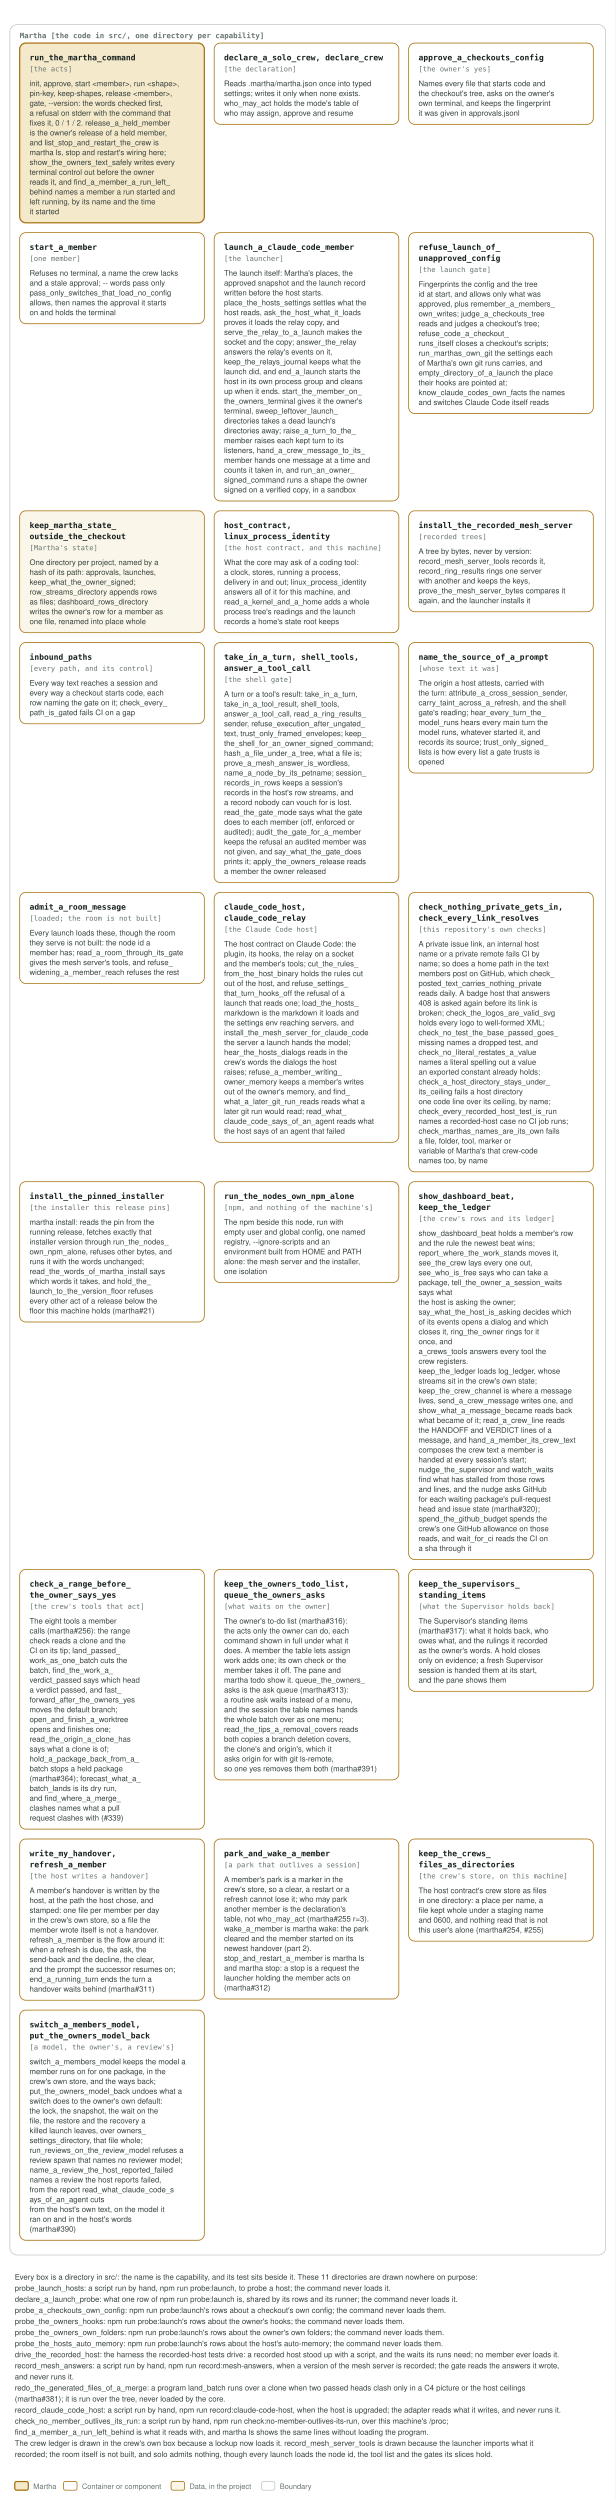
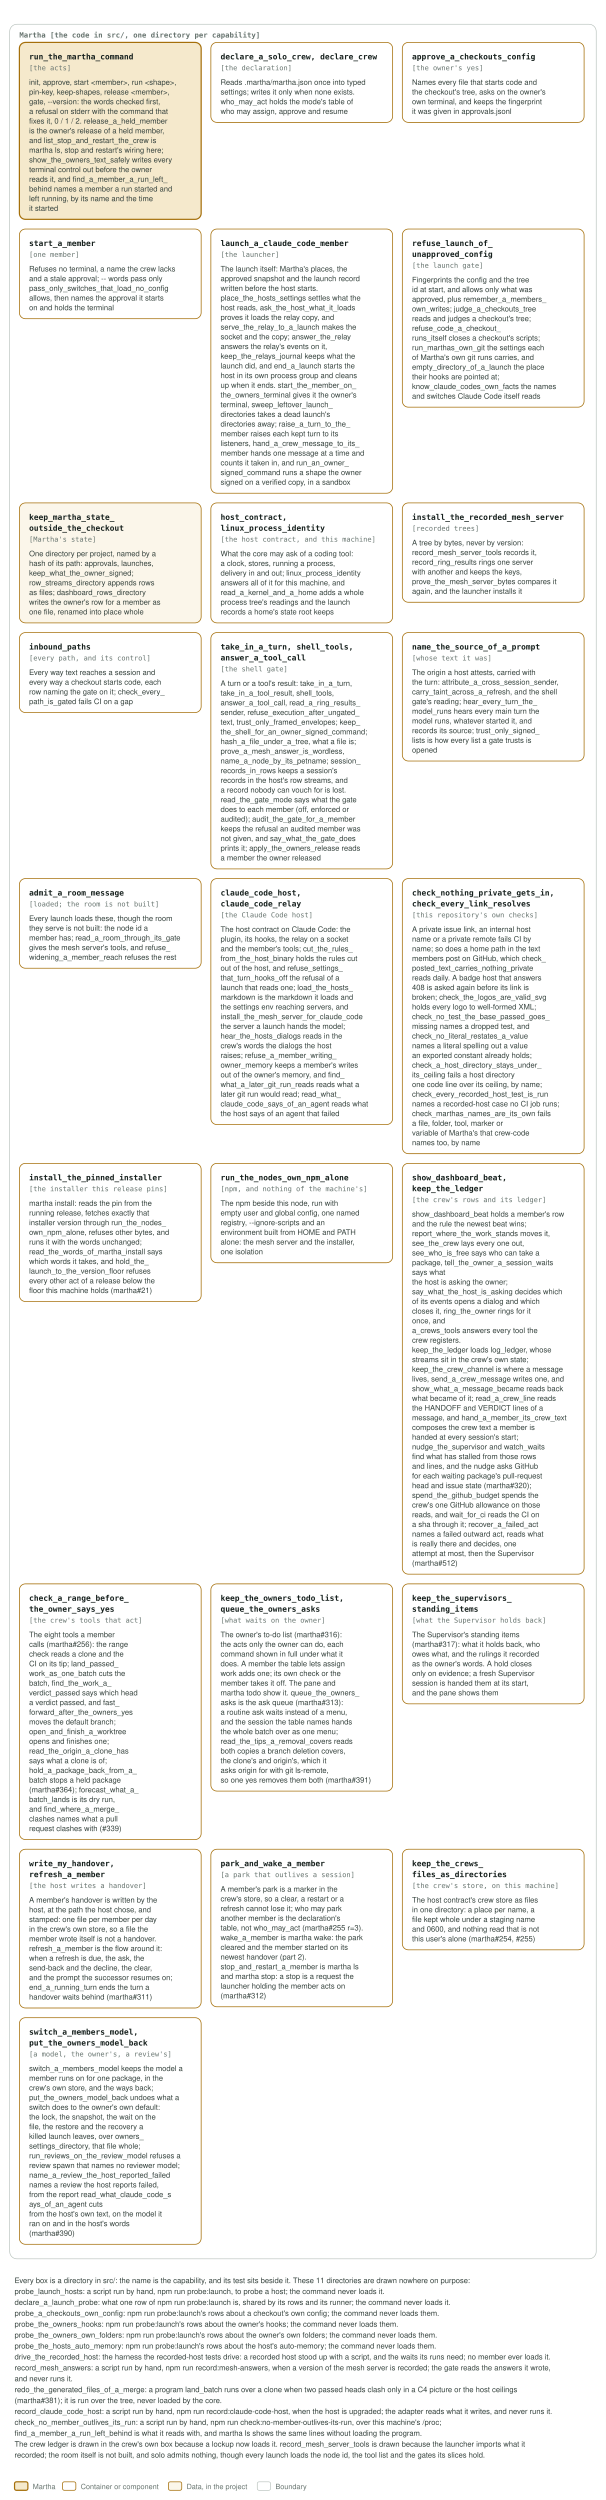
- <svg xmlns="http://www.w3.org/2000/svg" viewBox="0 0 1000 4062" role="img" aria-label="Martha components">
+ <svg xmlns="http://www.w3.org/2000/svg" viewBox="0 0 1000 4126" role="img" aria-label="Martha components">
  <style>
.t-name { font-family: "Atkinson Hyperlegible", "Segoe UI", system-ui, -apple-system, Helvetica, Arial, sans-serif; font-size: 15px; font-weight: 700; }
.t-desc { font-family: "Atkinson Hyperlegible", "Segoe UI", system-ui, -apple-system, Helvetica, Arial, sans-serif; font-size: 12.5px; }
.t-rel { font-family: "Atkinson Hyperlegible", "Segoe UI", system-ui, -apple-system, Helvetica, Arial, sans-serif; font-size: 11.5px; paint-order: stroke; stroke-width: 4px; stroke-linejoin: round; }
.t-code { font-family: "JetBrains Mono", ui-monospace, Menlo, Consolas, monospace; font-size: 13px; font-weight: 600; }
.t-type { font-family: "JetBrains Mono", ui-monospace, Menlo, Consolas, monospace; font-size: 11.5px; }
.t-bound { font-family: "JetBrains Mono", ui-monospace, Menlo, Consolas, monospace; font-size: 12px; font-weight: 600; }
.t-leg { font-family: "Atkinson Hyperlegible", "Segoe UI", system-ui, -apple-system, Helvetica, Arial, sans-serif; font-size: 12px; }
.edge { fill: none; stroke-width: 1.25; }
.edge-team { fill: none; stroke-width: 1.25; stroke-dasharray: 5 4; }
.bg { fill: #FFFFFF; }
.b-sys { fill: #F5E9CC; stroke: #A56F0A; stroke-width: 2; }
.b-per { fill: #E3EBF2; stroke: #3B5B7A; stroke-width: 1.25; }
.b-mac { fill: #E6E4EE; stroke: #5E5A78; stroke-width: 1.25; stroke-dasharray: 5 4; }
.b-ext { fill: #ECEFED; stroke: #8A9791; stroke-width: 1.25; }
.b-cmp { fill: #FFFFFF; stroke: #A56F0A; stroke-width: 1.25; }
.b-dat { fill: #FBF6EA; stroke: #A56F0A; stroke-width: 1.25; }
.b-team { fill: #FFFFFF; stroke: #5E5A78; stroke-width: 1.25; stroke-dasharray: 5 4; }
.b-later { fill: #F3F4F3; stroke: #8A9791; stroke-width: 1.25; stroke-dasharray: 5 4; }
.bound { fill: none; stroke: #B3BDB8; stroke-width: 1; }
.head { fill: #3B5B7A; }
.t-name, .t-code { fill: #16201D; }
.t-type, .t-bound, .t-leg { fill: #66736E; }
.t-desc { fill: #34413C; }
.t-rel { fill: #66736E; stroke: #FFFFFF; }
.edge, .edge-team { stroke: #8A9791; }
.arrowhead { fill: #8A9791; }
@media (prefers-color-scheme: dark) {
.bg { fill: #171F1C; }
.b-sys { fill: #3A2E13; stroke: #E3AA3C; }
.b-per { fill: #1D2A36; stroke: #8EB4D8; }
.b-mac { fill: #26243A; stroke: #A9A4C8; }
.b-ext { fill: #1C2421; stroke: #7D8B85; }
.b-cmp { fill: #171F1C; stroke: #E3AA3C; }
.b-dat { fill: #2A2414; stroke: #E3AA3C; }
.b-team { fill: #171F1C; stroke: #A9A4C8; }
.b-later { fill: #1C2421; stroke: #7D8B85; }
.bound { stroke: #4A5752; }
.head { fill: #8EB4D8; }
.t-name, .t-code { fill: #E6ECE9; }
.t-type, .t-bound, .t-leg { fill: #93A09A; }
.t-desc { fill: #C3CDC8; }
.t-rel { fill: #93A09A; stroke: #171F1C; }
.edge, .edge-team { stroke: #7D8B85; }
.arrowhead { fill: #7D8B85; }
}
</style>
  <defs>
    <marker id="a" viewBox="0 0 10 10" refX="9" refY="5" markerWidth="7" markerHeight="7" orient="auto-start-reverse">
      <path class="arrowhead" d="M0 0L10 5L0 10z" />
    </marker>
  </defs>
-   <rect class="bg" x="0" y="0" width="1000" height="4062" />
+   <rect class="bg" x="0" y="0" width="1000" height="4126" />
  <rect class="b-sys" x="32" y="70" width="300" height="292" rx="10" />
  <text class="t-code" x="48" y="98">run_the_martha_command</text>
  <text class="t-type" x="48" y="116">[the acts]</text>
  <text class="t-desc" x="48" y="140">init, approve, start &lt;member&gt;, run &lt;shape&gt;,</text>
  <text class="t-desc" x="48" y="156">pin-key, keep-shapes, release &lt;member&gt;,</text>
  <text class="t-desc" x="48" y="172">gate, --version: the words checked first,</text>
  <text class="t-desc" x="48" y="188">a refusal on stderr with the command that</text>
  <text class="t-desc" x="48" y="204">fixes it, 0 / 1 / 2. release_a_held_member</text>
  <text class="t-desc" x="48" y="220">is the owner's release of a held member,</text>
  <text class="t-desc" x="48" y="236">and list_stop_and_restart_the_crew is</text>
  <text class="t-desc" x="48" y="252">martha ls, stop and restart's wiring here;</text>
  <text class="t-desc" x="48" y="268">show_the_owners_text_safely writes every</text>
  <text class="t-desc" x="48" y="284">terminal control out before the owner</text>
  <text class="t-desc" x="48" y="300">reads it, and find_a_member_a_run_left_</text>
  <text class="t-desc" x="48" y="316">behind names a member a run started and</text>
  <text class="t-desc" x="48" y="332">left running, by its name and the time</text>
  <text class="t-desc" x="48" y="348">it started</text>
  <rect class="b-cmp" x="348" y="70" width="300" height="132" rx="10" />
  <text class="t-code" x="364" y="98">declare_a_solo_crew, declare_crew</text>
  <text class="t-type" x="364" y="116">[the declaration]</text>
  <text class="t-desc" x="364" y="140">Reads .martha/martha.json once into typed</text>
  <text class="t-desc" x="364" y="156">settings; writes it only when none exists.</text>
  <text class="t-desc" x="364" y="172">who_may_act holds the mode's table of</text>
  <text class="t-desc" x="364" y="188">who may assign, approve and resume</text>
  <rect class="b-cmp" x="664" y="70" width="300" height="132" rx="10" />
  <text class="t-code" x="680" y="98">approve_a_checkouts_config</text>
  <text class="t-type" x="680" y="116">[the owner's yes]</text>
  <text class="t-desc" x="680" y="140">Names every file that starts code and</text>
  <text class="t-desc" x="680" y="156">the checkout's tree, asks on the owner's</text>
  <text class="t-desc" x="680" y="172">own terminal, and keeps the fingerprint</text>
  <text class="t-desc" x="680" y="188">it was given in approvals.jsonl</text>
  <rect class="b-cmp" x="32" y="378" width="300" height="148" rx="10" />
  <text class="t-code" x="48" y="406">start_a_member</text>
  <text class="t-type" x="48" y="424">[one member]</text>
  <text class="t-desc" x="48" y="448">Refuses no terminal, a name the crew lacks</text>
  <text class="t-desc" x="48" y="464">and a stale approval; -- words pass only</text>
  <text class="t-desc" x="48" y="480">pass_only_switches_that_load_no_config</text>
  <text class="t-desc" x="48" y="496">allows, then names the approval it starts</text>
  <text class="t-desc" x="48" y="512">on and holds the terminal</text>
  <rect class="b-cmp" x="348" y="378" width="300" height="436" rx="10" />
  <text class="t-code" x="364" y="406">launch_a_claude_code_member</text>
  <text class="t-type" x="364" y="424">[the launcher]</text>
  <text class="t-desc" x="364" y="448">The launch itself: Martha's places, the</text>
  <text class="t-desc" x="364" y="464">approved snapshot and the launch record</text>
  <text class="t-desc" x="364" y="480">written before the host starts.</text>
  <text class="t-desc" x="364" y="496">place_the_hosts_settings settles what the</text>
  <text class="t-desc" x="364" y="512">host reads, ask_the_host_what_it_loads</text>
  <text class="t-desc" x="364" y="528">proves it loads the relay copy, and</text>
  <text class="t-desc" x="364" y="544">serve_the_relay_to_a_launch makes the</text>
  <text class="t-desc" x="364" y="560">socket and the copy; answer_the_relay</text>
  <text class="t-desc" x="364" y="576">answers the relay's events on it,</text>
  <text class="t-desc" x="364" y="592">keep_the_relays_journal keeps what the</text>
  <text class="t-desc" x="364" y="608">launch did, and end_a_launch starts the</text>
  <text class="t-desc" x="364" y="624">host in its own process group and cleans</text>
  <text class="t-desc" x="364" y="640">up when it ends. start_the_member_on_</text>
  <text class="t-desc" x="364" y="656">the_owners_terminal gives it the owner's</text>
  <text class="t-desc" x="364" y="672">terminal, sweep_leftover_launch_</text>
  <text class="t-desc" x="364" y="688">directories takes a dead launch's</text>
  <text class="t-desc" x="364" y="704">directories away; raise_a_turn_to_the_</text>
  <text class="t-desc" x="364" y="720">member raises each kept turn to its</text>
  <text class="t-desc" x="364" y="736">listeners, hand_a_crew_message_to_its_</text>
  <text class="t-desc" x="364" y="752">member hands one message at a time and</text>
  <text class="t-desc" x="364" y="768">counts it taken in, and run_an_owner_</text>
  <text class="t-desc" x="364" y="784">signed_command runs a shape the owner</text>
  <text class="t-desc" x="364" y="800">signed on a verified copy, in a sandbox</text>
  <rect class="b-cmp" x="664" y="378" width="300" height="294" rx="10" />
  <text class="t-code" x="680" y="406">refuse_launch_of_</text>
  <text class="t-code" x="680" y="424">unapproved_config</text>
  <text class="t-type" x="680" y="442">[the launch gate]</text>
  <text class="t-desc" x="680" y="466">Fingerprints the config and the tree</text>
  <text class="t-desc" x="680" y="482">id at start, and allows only what was</text>
  <text class="t-desc" x="680" y="498">approved, plus remember_a_members_</text>
  <text class="t-desc" x="680" y="514">own_writes; judge_a_checkouts_tree</text>
  <text class="t-desc" x="680" y="530">reads and judges a checkout's tree;</text>
  <text class="t-desc" x="680" y="546">refuse_code_a_checkout_</text>
  <text class="t-desc" x="680" y="562">runs_itself closes a checkout's scripts;</text>
  <text class="t-desc" x="680" y="578">run_marthas_own_git the settings each</text>
  <text class="t-desc" x="680" y="594">of Martha's own git runs carries, and</text>
  <text class="t-desc" x="680" y="610">empty_directory_of_a_launch the place</text>
  <text class="t-desc" x="680" y="626">their hooks are pointed at;</text>
  <text class="t-desc" x="680" y="642">know_claude_codes_own_facts the names</text>
  <text class="t-desc" x="680" y="658">and switches Claude Code itself reads</text>
  <rect class="b-dat" x="32" y="830" width="300" height="198" rx="10" />
  <text class="t-code" x="48" y="858">keep_martha_state_</text>
  <text class="t-code" x="48" y="876">outside_the_checkout</text>
  <text class="t-type" x="48" y="894">[Martha's state]</text>
  <text class="t-desc" x="48" y="918">One directory per project, named by a</text>
  <text class="t-desc" x="48" y="934">hash of its path: approvals, launches,</text>
  <text class="t-desc" x="48" y="950">keep_what_the_owner_signed;</text>
  <text class="t-desc" x="48" y="966">row_streams_directory appends rows</text>
  <text class="t-desc" x="48" y="982">as files; dashboard_rows_directory</text>
  <text class="t-desc" x="48" y="998">writes the owner's row for a member as</text>
  <text class="t-desc" x="48" y="1014">one file, renamed into place whole</text>
  <rect class="b-cmp" x="348" y="830" width="300" height="198" rx="10" />
  <text class="t-code" x="364" y="858">host_contract,</text>
  <text class="t-code" x="364" y="876">linux_process_identity</text>
  <text class="t-type" x="364" y="894">[the host contract, and this machine]</text>
  <text class="t-desc" x="364" y="918">What the core may ask of a coding tool:</text>
  <text class="t-desc" x="364" y="934">a clock, stores, running a process,</text>
  <text class="t-desc" x="364" y="950">delivery in and out; linux_process_identity</text>
  <text class="t-desc" x="364" y="966">answers all of it for this machine, and</text>
  <text class="t-desc" x="364" y="982">read_a_kernel_and_a_home adds a whole</text>
  <text class="t-desc" x="364" y="998">process tree's readings and the launch</text>
  <text class="t-desc" x="364" y="1014">records a home's state root keeps</text>
  <rect class="b-cmp" x="664" y="830" width="300" height="164" rx="10" />
  <text class="t-code" x="680" y="858">install_the_recorded_mesh_server</text>
  <text class="t-type" x="680" y="876">[recorded trees]</text>
  <text class="t-desc" x="680" y="900">A tree by bytes, never by version:</text>
  <text class="t-desc" x="680" y="916">record_mesh_server_tools records it,</text>
  <text class="t-desc" x="680" y="932">record_ring_results rings one server</text>
  <text class="t-desc" x="680" y="948">with another and keeps the keys,</text>
  <text class="t-desc" x="680" y="964">prove_the_mesh_server_bytes compares it</text>
  <text class="t-desc" x="680" y="980">again, and the launcher installs it</text>
  <rect class="b-cmp" x="32" y="1044" width="300" height="132" rx="10" />
  <text class="t-code" x="48" y="1072">inbound_paths</text>
  <text class="t-type" x="48" y="1090">[every path, and its control]</text>
  <text class="t-desc" x="48" y="1114">Every way text reaches a session and</text>
  <text class="t-desc" x="48" y="1130">every way a checkout starts code, each</text>
  <text class="t-desc" x="48" y="1146">row naming the gate on it; check_every_</text>
  <text class="t-desc" x="48" y="1162">path_is_gated fails CI on a gap</text>
  <rect class="b-cmp" x="348" y="1044" width="300" height="390" rx="10" />
  <text class="t-code" x="364" y="1072">take_in_a_turn, shell_tools,</text>
  <text class="t-code" x="364" y="1090">answer_a_tool_call</text>
  <text class="t-type" x="364" y="1108">[the shell gate]</text>
  <text class="t-desc" x="364" y="1132">A turn or a tool's result: take_in_a_turn,</text>
  <text class="t-desc" x="364" y="1148">take_in_a_tool_result, shell_tools,</text>
  <text class="t-desc" x="364" y="1164">answer_a_tool_call, read_a_ring_results_</text>
  <text class="t-desc" x="364" y="1180">sender, refuse_execution_after_ungated_</text>
  <text class="t-desc" x="364" y="1196">text, trust_only_framed_envelopes; keep_</text>
  <text class="t-desc" x="364" y="1212">the_shell_for_an_owner_signed_command;</text>
  <text class="t-desc" x="364" y="1228">hash_a_file_under_a_tree, what a file is;</text>
  <text class="t-desc" x="364" y="1244">prove_a_mesh_answer_is_wordless,</text>
  <text class="t-desc" x="364" y="1260">name_a_node_by_its_petname; session_</text>
  <text class="t-desc" x="364" y="1276">records_in_rows keeps a session's</text>
  <text class="t-desc" x="364" y="1292">records in the host's row streams, and</text>
  <text class="t-desc" x="364" y="1308">a record nobody can vouch for is lost.</text>
  <text class="t-desc" x="364" y="1324">read_the_gate_mode says what the gate</text>
  <text class="t-desc" x="364" y="1340">does to each member (off, enforced or</text>
  <text class="t-desc" x="364" y="1356">audited); audit_the_gate_for_a_member</text>
  <text class="t-desc" x="364" y="1372">keeps the refusal an audited member was</text>
  <text class="t-desc" x="364" y="1388">not given, and say_what_the_gate_does</text>
  <text class="t-desc" x="364" y="1404">prints it; apply_the_owners_release reads</text>
  <text class="t-desc" x="364" y="1420">a member the owner released</text>
  <rect class="b-cmp" x="664" y="1044" width="300" height="212" rx="10" />
  <text class="t-code" x="680" y="1072">name_the_source_of_a_prompt</text>
  <text class="t-type" x="680" y="1090">[whose text it was]</text>
  <text class="t-desc" x="680" y="1114">The origin a host attests, carried with</text>
  <text class="t-desc" x="680" y="1130">the turn: attribute_a_cross_session_sender,</text>
  <text class="t-desc" x="680" y="1146">carry_taint_across_a_refresh, and the shell</text>
  <text class="t-desc" x="680" y="1162">gate's reading; hear_every_turn_the_</text>
  <text class="t-desc" x="680" y="1178">model_runs hears every main turn the</text>
  <text class="t-desc" x="680" y="1194">model runs, whatever started it, and</text>
  <text class="t-desc" x="680" y="1210">records its source; trust_only_signed_</text>
  <text class="t-desc" x="680" y="1226">lists is how every list a gate trusts is</text>
  <text class="t-desc" x="680" y="1242">opened</text>
  <rect class="b-cmp" x="32" y="1450" width="300" height="148" rx="10" />
  <text class="t-code" x="48" y="1478">admit_a_room_message</text>
  <text class="t-type" x="48" y="1496">[loaded; the room is not built]</text>
  <text class="t-desc" x="48" y="1520">Every launch loads these, though the room</text>
  <text class="t-desc" x="48" y="1536">they serve is not built: the node id a</text>
  <text class="t-desc" x="48" y="1552">member has; read_a_room_through_its_gate</text>
  <text class="t-desc" x="48" y="1568">gives the mesh server's tools, and refuse_</text>
  <text class="t-desc" x="48" y="1584">widening_a_member_reach refuses the rest</text>
  <rect class="b-cmp" x="348" y="1450" width="300" height="406" rx="10" />
  <text class="t-code" x="364" y="1478">claude_code_host,</text>
  <text class="t-code" x="364" y="1496">claude_code_relay</text>
  <text class="t-type" x="364" y="1514">[the Claude Code host]</text>
  <text class="t-desc" x="364" y="1538">The host contract on Claude Code: the</text>
  <text class="t-desc" x="364" y="1554">plugin, its hooks, the relay on a socket</text>
  <text class="t-desc" x="364" y="1570">and the member's tools; cut_the_rules_</text>
  <text class="t-desc" x="364" y="1586">from_the_host_binary holds the rules cut</text>
  <text class="t-desc" x="364" y="1602">out of the host, and refuse_settings_</text>
  <text class="t-desc" x="364" y="1618">that_turn_hooks_off the refusal of a</text>
  <text class="t-desc" x="364" y="1634">launch that reads one; load_the_hosts_</text>
  <text class="t-desc" x="364" y="1650">markdown is the markdown it loads and</text>
  <text class="t-desc" x="364" y="1666">the settings env reaching servers, and</text>
  <text class="t-desc" x="364" y="1682">install_the_mesh_server_for_claude_code</text>
  <text class="t-desc" x="364" y="1698">the server a launch hands the model;</text>
  <text class="t-desc" x="364" y="1714">hear_the_hosts_dialogs reads in the</text>
  <text class="t-desc" x="364" y="1730">crew's words the dialogs the host</text>
  <text class="t-desc" x="364" y="1746">raises; refuse_a_member_writing_</text>
  <text class="t-desc" x="364" y="1762">owner_memory keeps a member's writes</text>
  <text class="t-desc" x="364" y="1778">out of the owner's memory, and find_</text>
  <text class="t-desc" x="364" y="1794">what_a_later_git_run_reads reads what a</text>
  <text class="t-desc" x="364" y="1810">later git run would read; read_what_</text>
  <text class="t-desc" x="364" y="1826">claude_code_says_of_an_agent reads what</text>
  <text class="t-desc" x="364" y="1842">the host says of an agent that failed</text>
  <rect class="b-cmp" x="664" y="1450" width="300" height="454" rx="10" />
  <text class="t-code" x="680" y="1478">check_nothing_private_gets_in,</text>
  <text class="t-code" x="680" y="1496">check_every_link_resolves</text>
  <text class="t-type" x="680" y="1514">[this repository's own checks]</text>
  <text class="t-desc" x="680" y="1538">A private issue link, an internal host</text>
  <text class="t-desc" x="680" y="1554">name or a private remote fails CI by</text>
  <text class="t-desc" x="680" y="1570">name; so does a home path in the text</text>
  <text class="t-desc" x="680" y="1586">members post on GitHub, which check_</text>
  <text class="t-desc" x="680" y="1602">posted_text_carries_nothing_private</text>
  <text class="t-desc" x="680" y="1618">reads daily. A badge host that answers</text>
  <text class="t-desc" x="680" y="1634">408 is asked again before its link is</text>
  <text class="t-desc" x="680" y="1650">broken; check_the_logos_are_valid_svg</text>
  <text class="t-desc" x="680" y="1666">holds every logo to well-formed XML;</text>
  <text class="t-desc" x="680" y="1682">check_no_test_the_base_passed_goes_</text>
  <text class="t-desc" x="680" y="1698">missing names a dropped test, and</text>
  <text class="t-desc" x="680" y="1714">check_no_literal_restates_a_value</text>
  <text class="t-desc" x="680" y="1730">names a literal spelling out a value</text>
  <text class="t-desc" x="680" y="1746">an exported constant already holds;</text>
  <text class="t-desc" x="680" y="1762">check_a_host_directory_stays_under_</text>
  <text class="t-desc" x="680" y="1778">its_ceiling fails a host directory</text>
  <text class="t-desc" x="680" y="1794">one code line over its ceiling, by name;</text>
  <text class="t-desc" x="680" y="1810">check_every_recorded_host_test_is_run</text>
  <text class="t-desc" x="680" y="1826">names a recorded-host case no CI job runs;</text>
  <text class="t-desc" x="680" y="1842">check_marthas_names_are_its_own fails</text>
  <text class="t-desc" x="680" y="1858">a file, folder, tool, marker or</text>
  <text class="t-desc" x="680" y="1874">variable of Martha's that crew-code</text>
  <text class="t-desc" x="680" y="1890">names too, by name</text>
  <rect class="b-cmp" x="32" y="1920" width="300" height="228" rx="10" />
  <text class="t-code" x="48" y="1948">install_the_pinned_installer</text>
  <text class="t-type" x="48" y="1966">[the installer this release pins]</text>
  <text class="t-desc" x="48" y="1990">martha install: reads the pin from the</text>
  <text class="t-desc" x="48" y="2006">running release, fetches exactly that</text>
  <text class="t-desc" x="48" y="2022">installer version through run_the_nodes_</text>
  <text class="t-desc" x="48" y="2038">own_npm_alone, refuses other bytes, and</text>
  <text class="t-desc" x="48" y="2054">runs it with the words unchanged;</text>
  <text class="t-desc" x="48" y="2070">read_the_words_of_martha_install says</text>
  <text class="t-desc" x="48" y="2086">which words it takes, and hold_the_</text>
  <text class="t-desc" x="48" y="2102">launch_to_the_version_floor refuses</text>
  <text class="t-desc" x="48" y="2118">every other act of a release below the</text>
  <text class="t-desc" x="48" y="2134">floor this machine holds (martha#21)</text>
  <rect class="b-cmp" x="348" y="1920" width="300" height="164" rx="10" />
  <text class="t-code" x="364" y="1948">run_the_nodes_own_npm_alone</text>
  <text class="t-type" x="364" y="1966">[npm, and nothing of the machine's]</text>
  <text class="t-desc" x="364" y="1990">The npm beside this node, run with</text>
  <text class="t-desc" x="364" y="2006">empty user and global config, one named</text>
  <text class="t-desc" x="364" y="2022">registry, --ignore-scripts and an</text>
  <text class="t-desc" x="364" y="2038">environment built from HOME and PATH</text>
  <text class="t-desc" x="364" y="2054">alone: the mesh server and the installer,</text>
  <text class="t-desc" x="364" y="2070">one isolation</text>
-   <rect class="b-cmp" x="664" y="1920" width="300" height="614" rx="10" />
+   <rect class="b-cmp" x="664" y="1920" width="300" height="678" rx="10" />
  <text class="t-code" x="680" y="1948">show_dashboard_beat,</text>
  <text class="t-code" x="680" y="1966">keep_the_ledger</text>
  <text class="t-type" x="680" y="1984">[the crew's rows and its ledger]</text>
  <text class="t-desc" x="680" y="2008">show_dashboard_beat holds a member's row</text>
  <text class="t-desc" x="680" y="2024">and the rule the newest beat wins;</text>
  <text class="t-desc" x="680" y="2040">report_where_the_work_stands moves it,</text>
  <text class="t-desc" x="680" y="2056">see_the_crew lays every one out,</text>
  <text class="t-desc" x="680" y="2072">see_who_is_free says who can take a</text>
  <text class="t-desc" x="680" y="2088">package, tell_the_owner_a_session_waits</text>
  <text class="t-desc" x="680" y="2104">says what</text>
  <text class="t-desc" x="680" y="2120">the host is asking the owner;</text>
  <text class="t-desc" x="680" y="2136">say_what_the_host_is_asking decides which</text>
  <text class="t-desc" x="680" y="2152">of its events opens a dialog and which</text>
  <text class="t-desc" x="680" y="2168">closes it, ring_the_owner rings for it</text>
  <text class="t-desc" x="680" y="2184">once, and</text>
  <text class="t-desc" x="680" y="2200">a_crews_tools answers every tool the</text>
  <text class="t-desc" x="680" y="2216">crew registers.</text>
  <text class="t-desc" x="680" y="2232">keep_the_ledger loads log_ledger, whose</text>
  <text class="t-desc" x="680" y="2248">streams sit in the crew's own state;</text>
  <text class="t-desc" x="680" y="2264">keep_the_crew_channel is where a message</text>
  <text class="t-desc" x="680" y="2280">lives, send_a_crew_message writes one, and</text>
  <text class="t-desc" x="680" y="2296">show_what_a_message_became reads back</text>
  <text class="t-desc" x="680" y="2312">what became of it; read_a_crew_line reads</text>
  <text class="t-desc" x="680" y="2328">the HANDOFF and VERDICT lines of a</text>
  <text class="t-desc" x="680" y="2344">message, and hand_a_member_its_crew_text</text>
  <text class="t-desc" x="680" y="2360">composes the crew text a member is</text>
  <text class="t-desc" x="680" y="2376">handed at every session's start;</text>
  <text class="t-desc" x="680" y="2392">nudge_the_supervisor and watch_waits</text>
  <text class="t-desc" x="680" y="2408">find what has stalled from those rows</text>
  <text class="t-desc" x="680" y="2424">and lines, and the nudge asks GitHub</text>
  <text class="t-desc" x="680" y="2440">for each waiting package's pull-request</text>
  <text class="t-desc" x="680" y="2456">head and issue state (martha#320);</text>
  <text class="t-desc" x="680" y="2472">spend_the_github_budget spends the</text>
  <text class="t-desc" x="680" y="2488">crew's one GitHub allowance on those</text>
  <text class="t-desc" x="680" y="2504">reads, and wait_for_ci reads the CI on</text>
-   <text class="t-desc" x="680" y="2520">a sha through it</text>
-   <rect class="b-cmp" x="32" y="2550" width="300" height="422" rx="10" />
-   <text class="t-code" x="48" y="2578">check_a_range_before_</text>
-   <text class="t-code" x="48" y="2596">the_owner_says_yes</text>
-   <text class="t-type" x="48" y="2614">[the crew's tools that act]</text>
-   <text class="t-desc" x="48" y="2638">The eight tools a member</text>
-   <text class="t-desc" x="48" y="2654">calls (martha#256): the range</text>
-   <text class="t-desc" x="48" y="2670">check reads a clone and the</text>
-   <text class="t-desc" x="48" y="2686">CI on its tip; land_passed_</text>
-   <text class="t-desc" x="48" y="2702">work_as_one_batch cuts the</text>
-   <text class="t-desc" x="48" y="2718">batch, find_the_work_a_</text>
-   <text class="t-desc" x="48" y="2734">verdict_passed says which head</text>
-   <text class="t-desc" x="48" y="2750">a verdict passed, and fast_</text>
-   <text class="t-desc" x="48" y="2766">forward_after_the_owners_yes</text>
-   <text class="t-desc" x="48" y="2782">moves the default branch;</text>
-   <text class="t-desc" x="48" y="2798">open_and_finish_a_worktree</text>
-   <text class="t-desc" x="48" y="2814">opens and finishes one;</text>
-   <text class="t-desc" x="48" y="2830">read_the_origin_a_clone_has</text>
-   <text class="t-desc" x="48" y="2846">says what a clone is of;</text>
-   <text class="t-desc" x="48" y="2862">hold_a_package_back_from_a_</text>
-   <text class="t-desc" x="48" y="2878">batch stops a held package</text>
-   <text class="t-desc" x="48" y="2894">(martha#364); forecast_what_a_</text>
-   <text class="t-desc" x="48" y="2910">batch_lands is its dry run,</text>
-   <text class="t-desc" x="48" y="2926">and find_where_a_merge_</text>
-   <text class="t-desc" x="48" y="2942">clashes names what a pull</text>
-   <text class="t-desc" x="48" y="2958">request clashes with (#339)</text>
-   <rect class="b-cmp" x="348" y="2550" width="300" height="342" rx="10" />
-   <text class="t-code" x="364" y="2578">keep_the_owners_todo_list,</text>
-   <text class="t-code" x="364" y="2596">queue_the_owners_asks</text>
-   <text class="t-type" x="364" y="2614">[what waits on the owner]</text>
-   <text class="t-desc" x="364" y="2638">The owner's to-do list (martha#316):</text>
-   <text class="t-desc" x="364" y="2654">the acts only the owner can do, each</text>
-   <text class="t-desc" x="364" y="2670">command shown in full under what it</text>
-   <text class="t-desc" x="364" y="2686">does. A member the table lets assign</text>
-   <text class="t-desc" x="364" y="2702">work adds one; its own check or the</text>
-   <text class="t-desc" x="364" y="2718">member takes it off. The pane and</text>
-   <text class="t-desc" x="364" y="2734">martha todo show it. queue_the_owners_</text>
-   <text class="t-desc" x="364" y="2750">asks is the ask queue (martha#313):</text>
-   <text class="t-desc" x="364" y="2766">a routine ask waits instead of a menu,</text>
-   <text class="t-desc" x="364" y="2782">and the session the table names hands</text>
-   <text class="t-desc" x="364" y="2798">the whole batch over as one menu;</text>
-   <text class="t-desc" x="364" y="2814">read_the_tips_a_removal_covers reads</text>
-   <text class="t-desc" x="364" y="2830">both copies a branch deletion covers,</text>
-   <text class="t-desc" x="364" y="2846">the clone's and origin's, which it</text>
-   <text class="t-desc" x="364" y="2862">asks origin for with git ls-remote,</text>
-   <text class="t-desc" x="364" y="2878">so one yes removes them both (martha#391)</text>
-   <rect class="b-cmp" x="664" y="2550" width="300" height="198" rx="10" />
-   <text class="t-code" x="680" y="2578">keep_the_supervisors_</text>
-   <text class="t-code" x="680" y="2596">standing_items</text>
-   <text class="t-type" x="680" y="2614">[what the Supervisor holds back]</text>
-   <text class="t-desc" x="680" y="2638">The Supervisor's standing items</text>
-   <text class="t-desc" x="680" y="2654">(martha#317): what it holds back, who</text>
-   <text class="t-desc" x="680" y="2670">owes what, and the rulings it recorded</text>
-   <text class="t-desc" x="680" y="2686">as the owner's words. A hold closes</text>
-   <text class="t-desc" x="680" y="2702">only on evidence; a fresh Supervisor</text>
-   <text class="t-desc" x="680" y="2718">session is handed them at its start,</text>
-   <text class="t-desc" x="680" y="2734">and the pane shows them</text>
-   <rect class="b-cmp" x="32" y="2988" width="300" height="262" rx="10" />
-   <text class="t-code" x="48" y="3016">write_my_handover,</text>
-   <text class="t-code" x="48" y="3034">refresh_a_member</text>
-   <text class="t-type" x="48" y="3052">[the host writes a handover]</text>
-   <text class="t-desc" x="48" y="3076">A member's handover is written by the</text>
-   <text class="t-desc" x="48" y="3092">host, at the path the host chose, and</text>
-   <text class="t-desc" x="48" y="3108">stamped: one file per member per day</text>
-   <text class="t-desc" x="48" y="3124">in the crew's own store, so a file the</text>
-   <text class="t-desc" x="48" y="3140">member wrote itself is not a handover.</text>
-   <text class="t-desc" x="48" y="3156">refresh_a_member is the flow around it:</text>
-   <text class="t-desc" x="48" y="3172">when a refresh is due, the ask, the</text>
-   <text class="t-desc" x="48" y="3188">send-back and the decline, the clear,</text>
-   <text class="t-desc" x="48" y="3204">and the prompt the successor resumes on;</text>
-   <text class="t-desc" x="48" y="3220">end_a_running_turn ends the turn a</text>
-   <text class="t-desc" x="48" y="3236">handover waits behind (martha#311)</text>
-   <rect class="b-cmp" x="348" y="2988" width="300" height="260" rx="10" />
-   <text class="t-code" x="364" y="3016">park_and_wake_a_member</text>
-   <text class="t-type" x="364" y="3034">[a park that outlives a session]</text>
-   <text class="t-desc" x="364" y="3058">A member's park is a marker in the</text>
-   <text class="t-desc" x="364" y="3074">crew's store, so a clear, a restart or a</text>
-   <text class="t-desc" x="364" y="3090">refresh cannot lose it; who may park</text>
-   <text class="t-desc" x="364" y="3106">another member is the declaration's</text>
-   <text class="t-desc" x="364" y="3122">table, not who_may_act (martha#255 r=3).</text>
-   <text class="t-desc" x="364" y="3138">wake_a_member is martha wake: the park</text>
-   <text class="t-desc" x="364" y="3154">cleared and the member started on its</text>
-   <text class="t-desc" x="364" y="3170">newest handover (part 2).</text>
-   <text class="t-desc" x="364" y="3186">stop_and_restart_a_member is martha ls</text>
-   <text class="t-desc" x="364" y="3202">and martha stop: a stop is a request the</text>
-   <text class="t-desc" x="364" y="3218">launcher holding the member acts on</text>
-   <text class="t-desc" x="364" y="3234">(martha#312)</text>
-   <rect class="b-cmp" x="664" y="2988" width="300" height="166" rx="10" />
-   <text class="t-code" x="680" y="3016">keep_the_crews_</text>
-   <text class="t-code" x="680" y="3034">files_as_directories</text>
-   <text class="t-type" x="680" y="3052">[the crew's store, on this machine]</text>
-   <text class="t-desc" x="680" y="3076">The host contract's crew store as files</text>
-   <text class="t-desc" x="680" y="3092">in one directory: a place per name, a</text>
-   <text class="t-desc" x="680" y="3108">file kept whole under a staging name</text>
-   <text class="t-desc" x="680" y="3124">and 0600, and nothing read that is not</text>
-   <text class="t-desc" x="680" y="3140">this user's alone (martha#254, #255)</text>
-   <rect class="b-cmp" x="32" y="3266" width="300" height="374" rx="10" />
-   <text class="t-code" x="48" y="3294">switch_a_members_model,</text>
-   <text class="t-code" x="48" y="3312">put_the_owners_model_back</text>
-   <text class="t-type" x="48" y="3330">[a model, the owner's, a review's]</text>
-   <text class="t-desc" x="48" y="3354">switch_a_members_model keeps the model a</text>
-   <text class="t-desc" x="48" y="3370">member runs on for one package, in the</text>
-   <text class="t-desc" x="48" y="3386">crew's own store, and the ways back;</text>
-   <text class="t-desc" x="48" y="3402">put_the_owners_model_back undoes what a</text>
-   <text class="t-desc" x="48" y="3418">switch does to the owner's own default:</text>
-   <text class="t-desc" x="48" y="3434">the lock, the snapshot, the wait on the</text>
-   <text class="t-desc" x="48" y="3450">file, the restore and the recovery a</text>
-   <text class="t-desc" x="48" y="3466">killed launch leaves, over owners_</text>
-   <text class="t-desc" x="48" y="3482">settings_directory, that file whole;</text>
-   <text class="t-desc" x="48" y="3498">run_reviews_on_the_review_model refuses a</text>
-   <text class="t-desc" x="48" y="3514">review spawn that names no reviewer model;</text>
-   <text class="t-desc" x="48" y="3530">name_a_review_the_host_reported_failed</text>
-   <text class="t-desc" x="48" y="3546">names a review the host reports failed,</text>
-   <text class="t-desc" x="48" y="3562">from the report read_what_claude_code_s</text>
-   <text class="t-desc" x="48" y="3578">ays_of_an_agent cuts</text>
-   <text class="t-desc" x="48" y="3594">from the host's own text, on the model it</text>
-   <text class="t-desc" x="48" y="3610">ran on and in the host's words</text>
-   <text class="t-desc" x="48" y="3626">(martha#390)</text>
-   <rect class="bound" x="16" y="40" width="968" height="3624" rx="12" />
+   <text class="t-desc" x="680" y="2520">a sha through it; recover_a_failed_act</text>
+   <text class="t-desc" x="680" y="2536">names a failed outward act, reads what</text>
+   <text class="t-desc" x="680" y="2552">is really there and decides, one</text>
+   <text class="t-desc" x="680" y="2568">attempt at most, then the Supervisor</text>
+   <text class="t-desc" x="680" y="2584">(martha#512)</text>
+   <rect class="b-cmp" x="32" y="2614" width="300" height="422" rx="10" />
+   <text class="t-code" x="48" y="2642">check_a_range_before_</text>
+   <text class="t-code" x="48" y="2660">the_owner_says_yes</text>
+   <text class="t-type" x="48" y="2678">[the crew's tools that act]</text>
+   <text class="t-desc" x="48" y="2702">The eight tools a member</text>
+   <text class="t-desc" x="48" y="2718">calls (martha#256): the range</text>
+   <text class="t-desc" x="48" y="2734">check reads a clone and the</text>
+   <text class="t-desc" x="48" y="2750">CI on its tip; land_passed_</text>
+   <text class="t-desc" x="48" y="2766">work_as_one_batch cuts the</text>
+   <text class="t-desc" x="48" y="2782">batch, find_the_work_a_</text>
+   <text class="t-desc" x="48" y="2798">verdict_passed says which head</text>
+   <text class="t-desc" x="48" y="2814">a verdict passed, and fast_</text>
+   <text class="t-desc" x="48" y="2830">forward_after_the_owners_yes</text>
+   <text class="t-desc" x="48" y="2846">moves the default branch;</text>
+   <text class="t-desc" x="48" y="2862">open_and_finish_a_worktree</text>
+   <text class="t-desc" x="48" y="2878">opens and finishes one;</text>
+   <text class="t-desc" x="48" y="2894">read_the_origin_a_clone_has</text>
+   <text class="t-desc" x="48" y="2910">says what a clone is of;</text>
+   <text class="t-desc" x="48" y="2926">hold_a_package_back_from_a_</text>
+   <text class="t-desc" x="48" y="2942">batch stops a held package</text>
+   <text class="t-desc" x="48" y="2958">(martha#364); forecast_what_a_</text>
+   <text class="t-desc" x="48" y="2974">batch_lands is its dry run,</text>
+   <text class="t-desc" x="48" y="2990">and find_where_a_merge_</text>
+   <text class="t-desc" x="48" y="3006">clashes names what a pull</text>
+   <text class="t-desc" x="48" y="3022">request clashes with (#339)</text>
+   <rect class="b-cmp" x="348" y="2614" width="300" height="342" rx="10" />
+   <text class="t-code" x="364" y="2642">keep_the_owners_todo_list,</text>
+   <text class="t-code" x="364" y="2660">queue_the_owners_asks</text>
+   <text class="t-type" x="364" y="2678">[what waits on the owner]</text>
+   <text class="t-desc" x="364" y="2702">The owner's to-do list (martha#316):</text>
+   <text class="t-desc" x="364" y="2718">the acts only the owner can do, each</text>
+   <text class="t-desc" x="364" y="2734">command shown in full under what it</text>
+   <text class="t-desc" x="364" y="2750">does. A member the table lets assign</text>
+   <text class="t-desc" x="364" y="2766">work adds one; its own check or the</text>
+   <text class="t-desc" x="364" y="2782">member takes it off. The pane and</text>
+   <text class="t-desc" x="364" y="2798">martha todo show it. queue_the_owners_</text>
+   <text class="t-desc" x="364" y="2814">asks is the ask queue (martha#313):</text>
+   <text class="t-desc" x="364" y="2830">a routine ask waits instead of a menu,</text>
+   <text class="t-desc" x="364" y="2846">and the session the table names hands</text>
+   <text class="t-desc" x="364" y="2862">the whole batch over as one menu;</text>
+   <text class="t-desc" x="364" y="2878">read_the_tips_a_removal_covers reads</text>
+   <text class="t-desc" x="364" y="2894">both copies a branch deletion covers,</text>
+   <text class="t-desc" x="364" y="2910">the clone's and origin's, which it</text>
+   <text class="t-desc" x="364" y="2926">asks origin for with git ls-remote,</text>
+   <text class="t-desc" x="364" y="2942">so one yes removes them both (martha#391)</text>
+   <rect class="b-cmp" x="664" y="2614" width="300" height="198" rx="10" />
+   <text class="t-code" x="680" y="2642">keep_the_supervisors_</text>
+   <text class="t-code" x="680" y="2660">standing_items</text>
+   <text class="t-type" x="680" y="2678">[what the Supervisor holds back]</text>
+   <text class="t-desc" x="680" y="2702">The Supervisor's standing items</text>
+   <text class="t-desc" x="680" y="2718">(martha#317): what it holds back, who</text>
+   <text class="t-desc" x="680" y="2734">owes what, and the rulings it recorded</text>
+   <text class="t-desc" x="680" y="2750">as the owner's words. A hold closes</text>
+   <text class="t-desc" x="680" y="2766">only on evidence; a fresh Supervisor</text>
+   <text class="t-desc" x="680" y="2782">session is handed them at its start,</text>
+   <text class="t-desc" x="680" y="2798">and the pane shows them</text>
+   <rect class="b-cmp" x="32" y="3052" width="300" height="262" rx="10" />
+   <text class="t-code" x="48" y="3080">write_my_handover,</text>
+   <text class="t-code" x="48" y="3098">refresh_a_member</text>
+   <text class="t-type" x="48" y="3116">[the host writes a handover]</text>
+   <text class="t-desc" x="48" y="3140">A member's handover is written by the</text>
+   <text class="t-desc" x="48" y="3156">host, at the path the host chose, and</text>
+   <text class="t-desc" x="48" y="3172">stamped: one file per member per day</text>
+   <text class="t-desc" x="48" y="3188">in the crew's own store, so a file the</text>
+   <text class="t-desc" x="48" y="3204">member wrote itself is not a handover.</text>
+   <text class="t-desc" x="48" y="3220">refresh_a_member is the flow around it:</text>
+   <text class="t-desc" x="48" y="3236">when a refresh is due, the ask, the</text>
+   <text class="t-desc" x="48" y="3252">send-back and the decline, the clear,</text>
+   <text class="t-desc" x="48" y="3268">and the prompt the successor resumes on;</text>
+   <text class="t-desc" x="48" y="3284">end_a_running_turn ends the turn a</text>
+   <text class="t-desc" x="48" y="3300">handover waits behind (martha#311)</text>
+   <rect class="b-cmp" x="348" y="3052" width="300" height="260" rx="10" />
+   <text class="t-code" x="364" y="3080">park_and_wake_a_member</text>
+   <text class="t-type" x="364" y="3098">[a park that outlives a session]</text>
+   <text class="t-desc" x="364" y="3122">A member's park is a marker in the</text>
+   <text class="t-desc" x="364" y="3138">crew's store, so a clear, a restart or a</text>
+   <text class="t-desc" x="364" y="3154">refresh cannot lose it; who may park</text>
+   <text class="t-desc" x="364" y="3170">another member is the declaration's</text>
+   <text class="t-desc" x="364" y="3186">table, not who_may_act (martha#255 r=3).</text>
+   <text class="t-desc" x="364" y="3202">wake_a_member is martha wake: the park</text>
+   <text class="t-desc" x="364" y="3218">cleared and the member started on its</text>
+   <text class="t-desc" x="364" y="3234">newest handover (part 2).</text>
+   <text class="t-desc" x="364" y="3250">stop_and_restart_a_member is martha ls</text>
+   <text class="t-desc" x="364" y="3266">and martha stop: a stop is a request the</text>
+   <text class="t-desc" x="364" y="3282">launcher holding the member acts on</text>
+   <text class="t-desc" x="364" y="3298">(martha#312)</text>
+   <rect class="b-cmp" x="664" y="3052" width="300" height="166" rx="10" />
+   <text class="t-code" x="680" y="3080">keep_the_crews_</text>
+   <text class="t-code" x="680" y="3098">files_as_directories</text>
+   <text class="t-type" x="680" y="3116">[the crew's store, on this machine]</text>
+   <text class="t-desc" x="680" y="3140">The host contract's crew store as files</text>
+   <text class="t-desc" x="680" y="3156">in one directory: a place per name, a</text>
+   <text class="t-desc" x="680" y="3172">file kept whole under a staging name</text>
+   <text class="t-desc" x="680" y="3188">and 0600, and nothing read that is not</text>
+   <text class="t-desc" x="680" y="3204">this user's alone (martha#254, #255)</text>
+   <rect class="b-cmp" x="32" y="3330" width="300" height="374" rx="10" />
+   <text class="t-code" x="48" y="3358">switch_a_members_model,</text>
+   <text class="t-code" x="48" y="3376">put_the_owners_model_back</text>
+   <text class="t-type" x="48" y="3394">[a model, the owner's, a review's]</text>
+   <text class="t-desc" x="48" y="3418">switch_a_members_model keeps the model a</text>
+   <text class="t-desc" x="48" y="3434">member runs on for one package, in the</text>
+   <text class="t-desc" x="48" y="3450">crew's own store, and the ways back;</text>
+   <text class="t-desc" x="48" y="3466">put_the_owners_model_back undoes what a</text>
+   <text class="t-desc" x="48" y="3482">switch does to the owner's own default:</text>
+   <text class="t-desc" x="48" y="3498">the lock, the snapshot, the wait on the</text>
+   <text class="t-desc" x="48" y="3514">file, the restore and the recovery a</text>
+   <text class="t-desc" x="48" y="3530">killed launch leaves, over owners_</text>
+   <text class="t-desc" x="48" y="3546">settings_directory, that file whole;</text>
+   <text class="t-desc" x="48" y="3562">run_reviews_on_the_review_model refuses a</text>
+   <text class="t-desc" x="48" y="3578">review spawn that names no reviewer model;</text>
+   <text class="t-desc" x="48" y="3594">name_a_review_the_host_reported_failed</text>
+   <text class="t-desc" x="48" y="3610">names a review the host reports failed,</text>
+   <text class="t-desc" x="48" y="3626">from the report read_what_claude_code_s</text>
+   <text class="t-desc" x="48" y="3642">ays_of_an_agent cuts</text>
+   <text class="t-desc" x="48" y="3658">from the host's own text, on the model it</text>
+   <text class="t-desc" x="48" y="3674">ran on and in the host's words</text>
+   <text class="t-desc" x="48" y="3690">(martha#390)</text>
+   <rect class="bound" x="16" y="40" width="968" height="3688" rx="12" />
  <text class="t-bound" x="32" y="62">Martha [the code in src/, one directory per capability]</text>
-   <text class="t-desc" x="24" y="3704">Every box is a directory in src/: the name is the capability, and its test sits beside it. These 11 directories are drawn nowhere on purpose:</text>
-   <text class="t-desc" x="24" y="3722">probe_launch_hosts: a script run by hand, npm run probe:launch, to probe a host; the command never loads it.</text>
-   <text class="t-desc" x="24" y="3740">declare_a_launch_probe: what one row of npm run probe:launch is, shared by its rows and its runner; the command never loads it.</text>
-   <text class="t-desc" x="24" y="3758">probe_a_checkouts_own_config: npm run probe:launch's rows about a checkout's own config; the command never loads them.</text>
-   <text class="t-desc" x="24" y="3776">probe_the_owners_hooks: npm run probe:launch's rows about the owner's hooks; the command never loads them.</text>
-   <text class="t-desc" x="24" y="3794">probe_the_owners_own_folders: npm run probe:launch's rows about the owner's own folders; the command never loads them.</text>
-   <text class="t-desc" x="24" y="3812">probe_the_hosts_auto_memory: npm run probe:launch's rows about the host's auto-memory; the command never loads them.</text>
-   <text class="t-desc" x="24" y="3830">drive_the_recorded_host: the harness the recorded-host tests drive: a recorded host stood up with a script, and the waits its runs need; no member ever loads it.</text>
-   <text class="t-desc" x="24" y="3848">record_mesh_answers: a script run by hand, npm run record:mesh-answers, when a version of the mesh server is recorded; the gate reads the answers it wrote,</text>
-   <text class="t-desc" x="24" y="3866">and never runs it.</text>
-   <text class="t-desc" x="24" y="3884">redo_the_generated_files_of_a_merge: a program land_batch runs over a clone when two passed heads clash only in a C4 picture or the host ceilings</text>
-   <text class="t-desc" x="24" y="3902">(martha#381); it is run over the tree, never loaded by the core.</text>
-   <text class="t-desc" x="24" y="3920">record_claude_code_host: a script run by hand, npm run record:claude-code-host, when the host is upgraded; the adapter reads what it writes, and never runs it.</text>
-   <text class="t-desc" x="24" y="3938">check_no_member_outlives_its_run: a script run by hand, npm run check:no-member-outlives-its-run, over this machine's /proc;</text>
-   <text class="t-desc" x="24" y="3956">find_a_member_a_run_left_behind is what it reads with, and martha ls shows the same lines without loading the program.</text>
-   <text class="t-desc" x="24" y="3974">The crew ledger is drawn in the crew's own box because a lockup now loads it. record_mesh_server_tools is drawn because the launcher imports what it</text>
-   <text class="t-desc" x="24" y="3992">recorded; the room itself is not built, and solo admits nothing, though every launch loads the node id, the tool list and the gates its slices hold.</text>
-   <rect class="b-sys" x="24" y="4032" width="22" height="14" rx="3" />
-   <text class="t-leg" x="54" y="4044">Martha</text>
-   <rect class="b-cmp" x="103.168" y="4032" width="22" height="14" rx="3" />
-   <text class="t-leg" x="133.168" y="4044">Container or component</text>
-   <rect class="b-dat" x="277.94" y="4032" width="22" height="14" rx="3" />
-   <text class="t-leg" x="307.94" y="4044">Data, in the project</text>
-   <rect class="bound" x="424.572" y="4032" width="22" height="14" rx="3" />
-   <text class="t-leg" x="454.572" y="4044">Boundary</text>
+   <text class="t-desc" x="24" y="3768">Every box is a directory in src/: the name is the capability, and its test sits beside it. These 11 directories are drawn nowhere on purpose:</text>
+   <text class="t-desc" x="24" y="3786">probe_launch_hosts: a script run by hand, npm run probe:launch, to probe a host; the command never loads it.</text>
+   <text class="t-desc" x="24" y="3804">declare_a_launch_probe: what one row of npm run probe:launch is, shared by its rows and its runner; the command never loads it.</text>
+   <text class="t-desc" x="24" y="3822">probe_a_checkouts_own_config: npm run probe:launch's rows about a checkout's own config; the command never loads them.</text>
+   <text class="t-desc" x="24" y="3840">probe_the_owners_hooks: npm run probe:launch's rows about the owner's hooks; the command never loads them.</text>
+   <text class="t-desc" x="24" y="3858">probe_the_owners_own_folders: npm run probe:launch's rows about the owner's own folders; the command never loads them.</text>
+   <text class="t-desc" x="24" y="3876">probe_the_hosts_auto_memory: npm run probe:launch's rows about the host's auto-memory; the command never loads them.</text>
+   <text class="t-desc" x="24" y="3894">drive_the_recorded_host: the harness the recorded-host tests drive: a recorded host stood up with a script, and the waits its runs need; no member ever loads it.</text>
+   <text class="t-desc" x="24" y="3912">record_mesh_answers: a script run by hand, npm run record:mesh-answers, when a version of the mesh server is recorded; the gate reads the answers it wrote,</text>
+   <text class="t-desc" x="24" y="3930">and never runs it.</text>
+   <text class="t-desc" x="24" y="3948">redo_the_generated_files_of_a_merge: a program land_batch runs over a clone when two passed heads clash only in a C4 picture or the host ceilings</text>
+   <text class="t-desc" x="24" y="3966">(martha#381); it is run over the tree, never loaded by the core.</text>
+   <text class="t-desc" x="24" y="3984">record_claude_code_host: a script run by hand, npm run record:claude-code-host, when the host is upgraded; the adapter reads what it writes, and never runs it.</text>
+   <text class="t-desc" x="24" y="4002">check_no_member_outlives_its_run: a script run by hand, npm run check:no-member-outlives-its-run, over this machine's /proc;</text>
+   <text class="t-desc" x="24" y="4020">find_a_member_a_run_left_behind is what it reads with, and martha ls shows the same lines without loading the program.</text>
+   <text class="t-desc" x="24" y="4038">The crew ledger is drawn in the crew's own box because a lockup now loads it. record_mesh_server_tools is drawn because the launcher imports what it</text>
+   <text class="t-desc" x="24" y="4056">recorded; the room itself is not built, and solo admits nothing, though every launch loads the node id, the tool list and the gates its slices hold.</text>
+   <rect class="b-sys" x="24" y="4096" width="22" height="14" rx="3" />
+   <text class="t-leg" x="54" y="4108">Martha</text>
+   <rect class="b-cmp" x="103.168" y="4096" width="22" height="14" rx="3" />
+   <text class="t-leg" x="133.168" y="4108">Container or component</text>
+   <rect class="b-dat" x="277.94" y="4096" width="22" height="14" rx="3" />
+   <text class="t-leg" x="307.94" y="4108">Data, in the project</text>
+   <rect class="bound" x="424.572" y="4096" width="22" height="14" rx="3" />
+   <text class="t-leg" x="454.572" y="4108">Boundary</text>
</svg>
